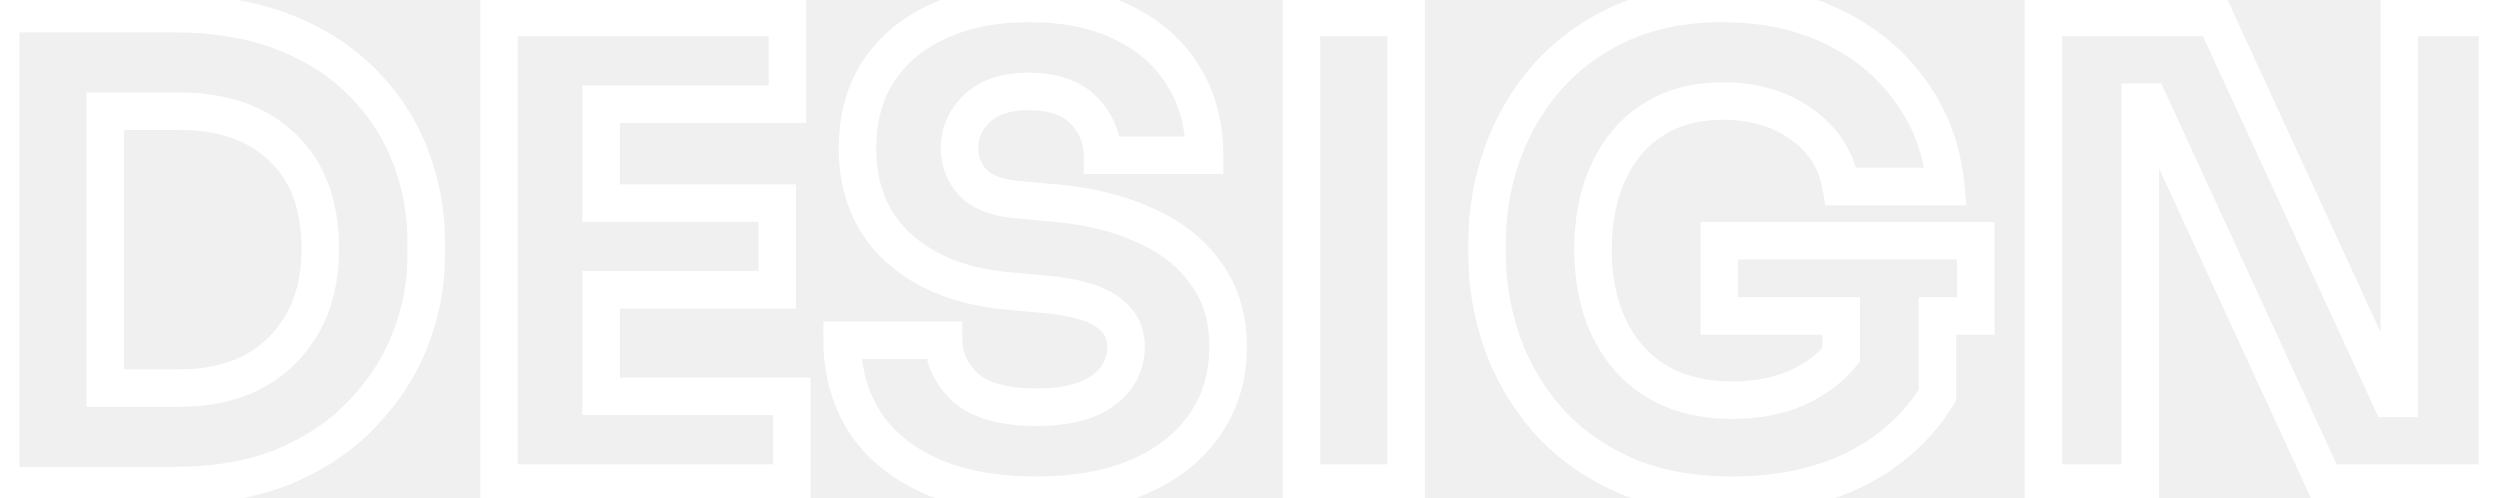
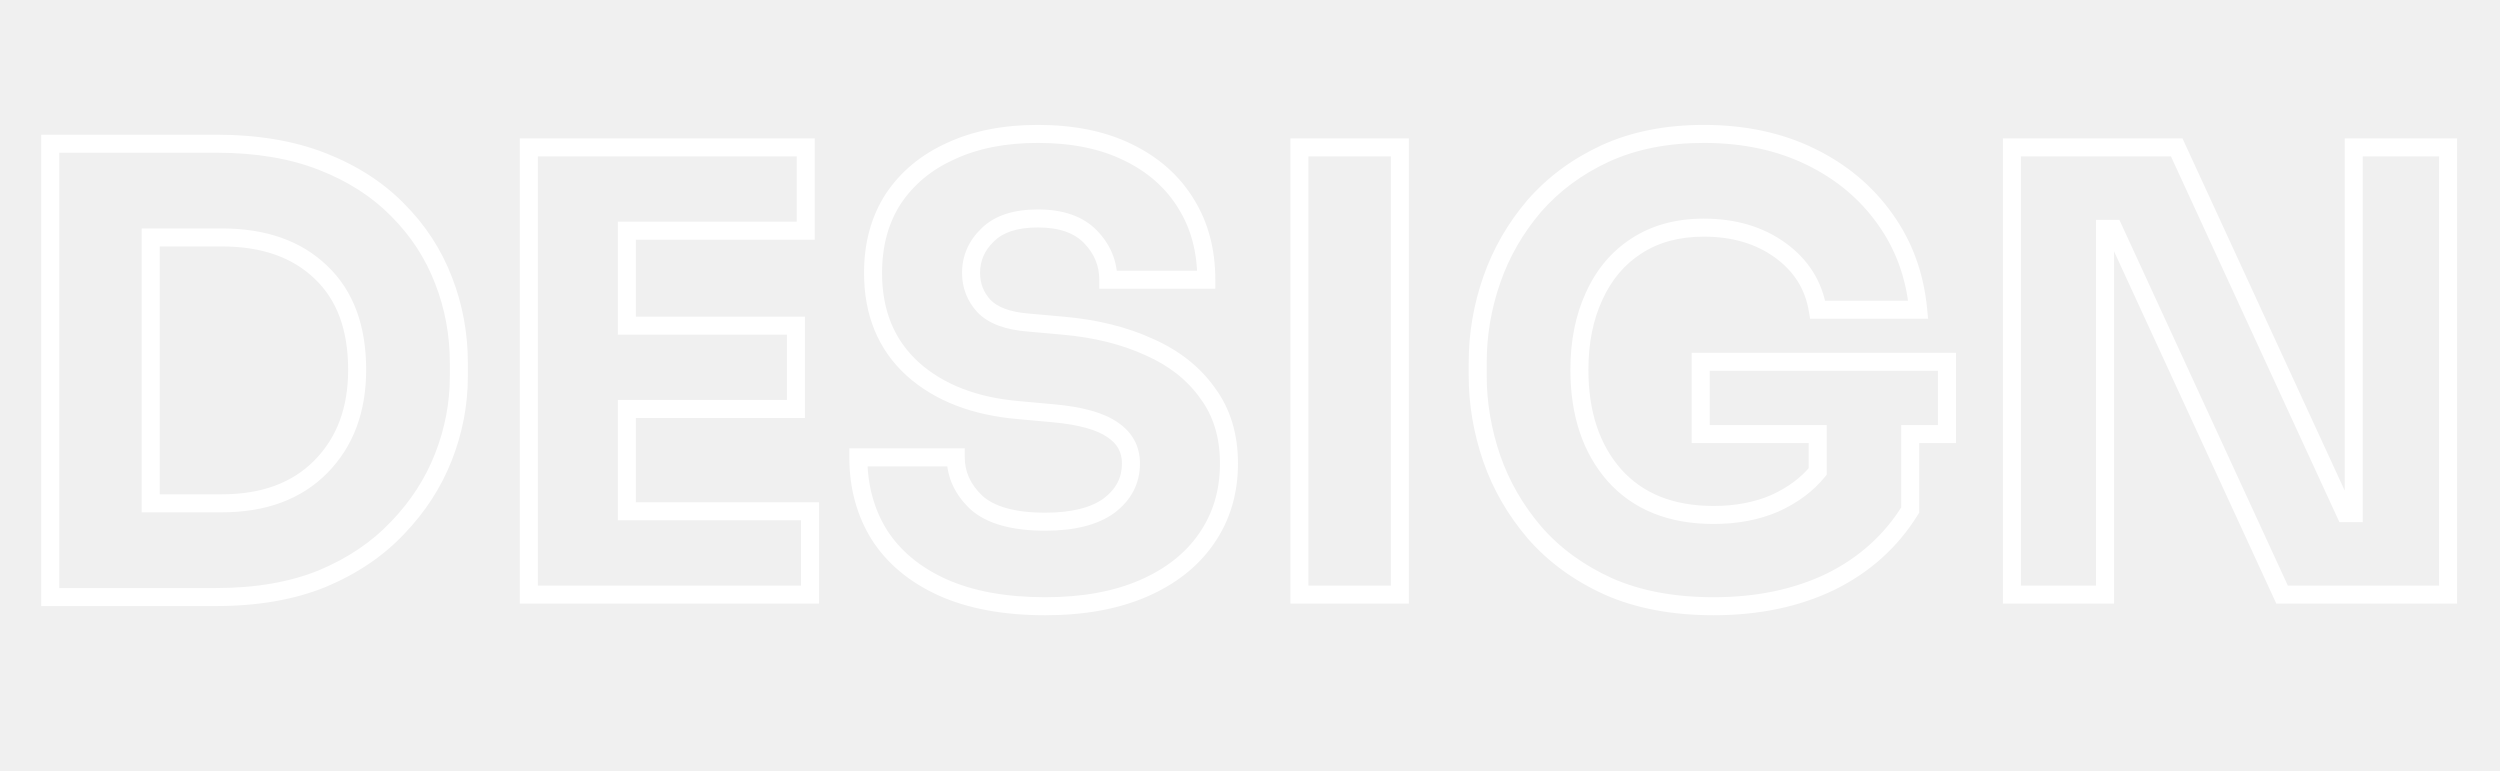
- <svg xmlns="http://www.w3.org/2000/svg" width="533" height="106" viewBox="0 0 533 106" fill="none">
-   <path d="M0.152 103.544H-3.848V107.544H0.152V103.544ZM0.152 2.904V-1.096H-3.848V2.904H0.152ZM60.536 6.848L59.077 10.572V10.572L60.536 6.848ZM77.264 17.592L74.407 20.392L74.421 20.406L74.436 20.42L77.264 17.592ZM87.464 33.232L83.731 34.668L83.734 34.678L83.738 34.687L87.464 33.232ZM87.464 72.4L83.738 70.945L87.464 72.4ZM77.264 88.176L74.381 85.404L74.367 85.418L74.353 85.433L77.264 88.176ZM60.536 99.464L62.039 103.171L62.06 103.162L62.081 103.153L60.536 99.464ZM22.456 23.712V19.712H18.456V23.712H22.456ZM22.456 82.736H18.456V86.736H22.456V82.736ZM60.264 74.576L63.116 77.381V77.381L60.264 74.576ZM60.264 31.464L57.485 34.341L57.498 34.353L57.51 34.365L60.264 31.464ZM4.152 103.544V2.904H-3.848V103.544H4.152ZM0.152 6.904H37.008V-1.096H0.152V6.904ZM37.008 6.904C45.603 6.904 52.931 8.164 59.077 10.572L61.995 3.124C54.722 0.274 46.365 -1.096 37.008 -1.096V6.904ZM59.077 10.572C65.331 13.023 70.41 16.313 74.407 20.392L80.121 14.792C75.233 9.804 69.16 5.931 61.995 3.124L59.077 10.572ZM74.436 20.42C78.579 24.564 81.668 29.305 83.731 34.668L91.197 31.796C88.727 25.372 85.015 19.686 80.092 14.764L74.436 20.42ZM83.738 34.687C85.818 40.011 86.864 45.636 86.864 51.592H94.864C94.864 44.674 93.644 38.059 91.19 31.777L83.738 34.687ZM86.864 51.592V54.584H94.864V51.592H86.864ZM86.864 54.584C86.864 60.148 85.828 65.594 83.738 70.945L91.19 73.855C93.633 67.601 94.864 61.169 94.864 54.584H86.864ZM83.738 70.945C81.672 76.233 78.568 81.049 74.381 85.404L80.147 90.948C85.027 85.874 88.722 80.172 91.19 73.855L83.738 70.945ZM74.353 85.433C70.339 89.693 65.247 93.154 58.99 95.775L62.081 103.153C69.244 100.153 75.304 96.089 80.175 90.919L74.353 85.433ZM59.033 95.757C52.901 98.243 45.588 99.544 37.008 99.544V107.544C46.38 107.544 54.753 106.125 62.039 103.171L59.033 95.757ZM37.008 99.544H0.152V107.544H37.008V99.544ZM38.232 19.712H22.456V27.712H38.232V19.712ZM18.456 23.712V82.736H26.456V23.712H18.456ZM22.456 86.736H38.232V78.736H22.456V86.736ZM38.232 86.736C48.387 86.736 56.852 83.751 63.116 77.381L57.412 71.771C52.977 76.281 46.754 78.736 38.232 78.736V86.736ZM63.116 77.381C69.322 71.07 72.288 62.837 72.288 53.088H64.288C64.288 61.11 61.905 67.203 57.412 71.771L63.116 77.381ZM72.288 53.088C72.288 42.962 69.362 34.585 63.018 28.563L57.51 34.365C61.864 38.498 64.288 44.537 64.288 53.088H72.288ZM63.043 28.587C56.77 22.526 48.33 19.712 38.232 19.712V27.712C46.812 27.712 53.06 30.066 57.485 34.341L63.043 28.587ZM106.402 103H102.402V107H106.402V103ZM106.402 3.72V-0.28H102.402V3.72H106.402ZM167.874 3.72H171.874V-0.28H167.874V3.72ZM167.874 22.216V26.216H171.874V22.216H167.874ZM128.162 22.216V18.216H124.162V22.216H128.162ZM128.162 43.296H124.162V47.296H128.162V43.296ZM165.698 43.296H169.698V39.296H165.698V43.296ZM165.698 61.792V65.792H169.698V61.792H165.698ZM128.162 61.792V57.792H124.162V61.792H128.162ZM128.162 84.504H124.162V88.504H128.162V84.504ZM168.826 84.504H172.826V80.504H168.826V84.504ZM168.826 103V107H172.826V103H168.826ZM110.402 103V3.72H102.402V103H110.402ZM106.402 7.72H167.874V-0.28H106.402V7.72ZM163.874 3.72V22.216H171.874V3.72H163.874ZM167.874 18.216H128.162V26.216H167.874V18.216ZM124.162 22.216V43.296H132.162V22.216H124.162ZM128.162 47.296H165.698V39.296H128.162V47.296ZM161.698 43.296V61.792H169.698V43.296H161.698ZM165.698 57.792H128.162V65.792H165.698V57.792ZM124.162 61.792V84.504H132.162V61.792H124.162ZM128.162 88.504H168.826V80.504H128.162V88.504ZM164.826 84.504V103H172.826V84.504H164.826ZM168.826 99H106.402V107H168.826V99ZM198.184 101.368L196.525 105.008L196.535 105.012L196.545 105.017L198.184 101.368ZM184.176 89.672L180.774 91.775L180.787 91.797L180.801 91.82L184.176 89.672ZM179.552 72.536V68.536H175.552V72.536H179.552ZM201.176 72.536H205.176V68.536H201.176V72.536ZM205.8 82.6L203.058 85.513L203.103 85.554L203.148 85.594L205.8 82.6ZM235.176 83.28L237.518 86.523L237.547 86.502L237.576 86.48L235.176 83.28ZM235.992 66.416L233.698 69.693L233.735 69.719L233.773 69.744L235.992 66.416ZM222.8 62.744L222.438 66.728L222.443 66.728L222.8 62.744ZM215.32 62.064L215.682 58.08L215.666 58.079L215.649 58.078L215.32 62.064ZM191.656 52.952L188.968 55.914L188.98 55.925L188.993 55.937L191.656 52.952ZM187.304 15.144L183.976 12.925L183.961 12.948L183.946 12.971L187.304 15.144ZM200.088 4.536L201.729 8.184L201.755 8.172L201.779 8.161L200.088 4.536ZM239.392 4.808L237.627 8.397L237.638 8.403L237.65 8.409L239.392 4.808ZM252.312 16.232L248.899 18.318L248.908 18.332L248.916 18.346L252.312 16.232ZM256.8 33.096V37.096H260.8V33.096H256.8ZM235.04 33.096H231.04V37.096H235.04V33.096ZM231.096 23.576L233.972 20.796V20.796L231.096 23.576ZM208.248 23.168L211.023 26.049L211.05 26.023L211.076 25.996L208.248 23.168ZM207.432 38.944L204.478 41.641L204.509 41.675L204.541 41.709L207.432 38.944ZM217.36 42.616L217.716 38.632L217.694 38.63L217.673 38.628L217.36 42.616ZM224.976 43.296L224.62 47.28L224.627 47.281L224.976 43.296ZM244.152 48.056L242.483 51.691L242.508 51.703L242.533 51.714L244.152 48.056ZM257.072 58.256L253.808 60.568L253.835 60.607L253.864 60.645L257.072 58.256ZM256.8 90.624L253.52 88.334L253.516 88.341L253.511 88.347L256.8 90.624ZM242.792 101.64L241.203 97.969L242.792 101.64ZM221.032 101.584C212.454 101.584 205.431 100.239 199.823 97.719L196.545 105.017C203.449 108.119 211.658 109.584 221.032 109.584V101.584ZM199.843 97.728C194.276 95.191 190.25 91.767 187.551 87.525L180.801 91.82C184.448 97.551 189.761 101.924 196.525 105.008L199.843 97.728ZM187.578 87.569C184.924 83.275 183.552 78.306 183.552 72.536H175.552C175.552 79.641 177.262 86.096 180.774 91.775L187.578 87.569ZM179.552 76.536H201.176V68.536H179.552V76.536ZM197.176 72.536C197.176 77.576 199.272 81.949 203.058 85.513L208.541 79.687C206.163 77.448 205.176 75.112 205.176 72.536H197.176ZM203.148 85.594C207.399 89.359 213.664 90.816 221.032 90.816V82.816C214.437 82.816 210.548 81.462 208.452 79.606L203.148 85.594ZM221.032 90.816C227.619 90.816 233.297 89.571 237.518 86.523L232.834 80.037C230.527 81.703 226.776 82.816 221.032 82.816V90.816ZM237.576 86.48C241.764 83.339 244.072 79.064 244.072 73.896H236.072C236.072 76.344 235.116 78.325 232.776 80.08L237.576 86.48ZM244.072 73.896C244.072 69.338 242.003 65.616 238.211 63.088L233.773 69.744C235.421 70.843 236.072 72.108 236.072 73.896H244.072ZM238.286 63.139C234.69 60.622 229.433 59.322 223.157 58.76L222.443 66.728C228.316 67.254 231.853 68.402 233.698 69.693L238.286 63.139ZM223.162 58.76L215.682 58.08L214.958 66.048L222.438 66.728L223.162 58.76ZM215.649 58.078C206.408 57.315 199.414 54.514 194.319 49.967L188.993 55.937C195.685 61.908 204.466 65.181 214.991 66.05L215.649 58.078ZM194.344 49.99C189.389 45.492 186.816 39.503 186.816 31.6H178.816C178.816 41.468 182.137 49.714 188.968 55.914L194.344 49.99ZM186.816 31.6C186.816 25.904 188.15 21.2 190.662 17.317L183.946 12.971C180.474 18.337 178.816 24.603 178.816 31.6H186.816ZM190.632 17.363C193.267 13.41 196.922 10.347 201.729 8.184L198.446 0.888C192.374 3.621 187.506 7.63 183.976 12.925L190.632 17.363ZM201.779 8.161C206.579 5.921 212.414 4.728 219.4 4.728V-3.272C211.517 -3.272 204.477 -1.926 198.396 0.911L201.779 8.161ZM219.4 4.728C226.743 4.728 232.771 6.009 237.627 8.397L241.157 1.219C234.951 -1.833 227.652 -3.272 219.4 -3.272V4.728ZM237.65 8.409C242.644 10.825 246.342 14.134 248.899 18.318L255.725 14.146C252.298 8.538 247.383 4.231 241.134 1.207L237.65 8.409ZM248.916 18.346C251.461 22.433 252.8 27.301 252.8 33.096H260.8C260.8 26.016 259.147 19.641 255.708 14.118L248.916 18.346ZM256.8 29.096H235.04V37.096H256.8V29.096ZM239.04 33.096C239.04 28.383 237.288 24.226 233.972 20.796L228.22 26.356C230.163 28.366 231.04 30.555 231.04 33.096H239.04ZM233.972 20.796C230.346 17.045 225.244 15.496 219.4 15.496V23.496C223.892 23.496 226.588 24.667 228.22 26.356L233.972 20.796ZM219.4 15.496C213.821 15.496 208.895 16.865 205.42 20.34L211.076 25.996C212.497 24.575 215.005 23.496 219.4 23.496V15.496ZM205.473 20.287C202.279 23.363 200.576 27.2 200.576 31.6H208.576C208.576 29.472 209.321 27.688 211.023 26.049L205.473 20.287ZM200.576 31.6C200.576 35.414 201.905 38.822 204.478 41.641L210.386 36.247C209.151 34.895 208.576 33.407 208.576 31.6H200.576ZM204.541 41.709C207.525 44.828 212.005 46.208 217.047 46.604L217.673 38.628C213.466 38.298 211.329 37.231 210.323 36.179L204.541 41.709ZM217.004 46.6L224.62 47.28L225.332 39.312L217.716 38.632L217.004 46.6ZM224.627 47.281C231.511 47.883 237.442 49.377 242.483 51.691L245.821 44.421C239.8 41.657 232.947 39.978 225.325 39.311L224.627 47.281ZM242.533 51.714C247.494 53.91 251.196 56.88 253.808 60.568L260.336 55.944C256.783 50.928 251.871 47.098 245.771 44.398L242.533 51.714ZM253.864 60.645C256.443 64.109 257.832 68.448 257.832 73.896H265.832C265.832 67.013 264.047 60.925 260.28 55.867L253.864 60.645ZM257.832 73.896C257.832 79.495 256.367 84.257 253.52 88.334L260.08 92.914C263.943 87.381 265.832 80.99 265.832 73.896H257.832ZM253.511 88.347C250.735 92.358 246.7 95.59 241.203 97.969L244.381 105.311C251.033 102.431 256.337 98.32 260.089 92.901L253.511 88.347ZM241.203 97.969C235.747 100.331 229.061 101.584 221.032 101.584V109.584C229.866 109.584 237.687 108.208 244.381 105.311L241.203 97.969ZM277.471 103H273.471V107H277.471V103ZM277.471 3.72V-0.28H273.471V3.72H277.471ZM299.775 3.72H303.775V-0.28H299.775V3.72ZM299.775 103V107H303.775V103H299.775ZM281.471 103V3.72H273.471V103H281.471ZM277.471 7.72H299.775V-0.28H277.471V7.72ZM295.775 3.72V103H303.775V3.72H295.775ZM299.775 99H277.471V107H299.775V99ZM346.155 101.232L344.507 104.877L344.528 104.886L344.549 104.895L346.155 101.232ZM329.699 89.264L326.658 91.863L326.672 91.878L326.685 91.894L329.699 89.264ZM320.179 72.808L316.396 74.107L316.399 74.115L316.402 74.124L320.179 72.808ZM320.179 33.096L323.956 34.412V34.412L320.179 33.096ZM329.563 16.776L326.546 14.15L326.532 14.166L326.518 14.182L329.563 16.776ZM345.339 5.08L343.676 1.442L343.666 1.447L343.656 1.451L345.339 5.08ZM390.899 5.76L389.148 9.356L390.899 5.76ZM407.491 19.632L404.226 21.943L404.234 21.955L404.243 21.966L407.491 19.632ZM414.835 39.76V43.76H419.234L418.817 39.381L414.835 39.76ZM392.531 39.76L388.586 40.418L389.143 43.76H392.531V39.76ZM384.235 26.568L381.886 29.806L384.235 26.568ZM352.275 25.616L354.442 28.978L354.451 28.972L354.46 28.966L352.275 25.616ZM342.891 36.768L346.523 38.444L346.529 38.431L346.535 38.418L342.891 36.768ZM347.379 76.48L344.372 79.117L344.383 79.13L344.395 79.143L347.379 76.48ZM383.011 82.736L384.597 86.408L384.632 86.393L384.666 86.377L383.011 82.736ZM392.531 75.664L395.636 78.186L396.531 77.084V75.664H392.531ZM392.531 67.368H396.531V63.368H392.531V67.368ZM366.555 67.368H362.555V71.368H366.555V67.368ZM366.555 51.32V47.32H362.555V51.32H366.555ZM421.227 51.32H425.227V47.32H421.227V51.32ZM421.227 67.368V71.368H425.227V67.368H421.227ZM413.067 67.368V63.368H409.067V67.368H413.067ZM413.067 84.232L416.469 86.336L417.067 85.369V84.232H413.067ZM395.387 100.144L397.124 103.747L397.141 103.739L397.159 103.73L395.387 100.144ZM369.411 101.584C360.955 101.584 353.771 100.203 347.761 97.569L344.549 104.895C351.776 108.064 360.097 109.584 369.411 109.584V101.584ZM347.803 97.587C341.656 94.808 336.652 91.148 332.713 86.634L326.685 91.894C331.45 97.354 337.417 101.672 344.507 104.877L347.803 97.587ZM332.74 86.665C328.79 82.043 325.872 76.99 323.956 71.492L316.402 74.124C318.657 80.594 322.085 86.511 326.658 91.863L332.74 86.665ZM323.962 71.509C322.015 65.835 321.051 60.153 321.051 54.448H313.051C313.051 61.074 314.173 67.632 316.396 74.107L323.962 71.509ZM321.051 54.448V51.456H313.051V54.448H321.051ZM321.051 51.456C321.051 45.654 322.017 39.979 323.956 34.412L316.402 31.78C314.171 38.181 313.051 44.746 313.051 51.456H321.051ZM323.956 34.412C325.876 28.903 328.754 23.895 332.608 19.37L326.518 14.182C322.031 19.449 318.653 25.321 316.402 31.78L323.956 34.412ZM332.58 19.402C336.45 14.957 341.244 11.389 347.022 8.709L343.656 1.451C336.922 4.574 331.199 8.803 326.546 14.15L332.58 19.402ZM347.002 8.718C352.74 6.095 359.455 4.728 367.235 4.728V-3.272C358.514 -3.272 350.631 -1.737 343.676 1.442L347.002 8.718ZM367.235 4.728C375.61 4.728 382.884 6.307 389.148 9.356L392.65 2.164C385.133 -1.496 376.631 -3.272 367.235 -3.272V4.728ZM389.148 9.356C395.473 12.435 400.468 16.632 404.226 21.943L410.756 17.321C406.173 10.845 400.107 5.794 392.65 2.164L389.148 9.356ZM404.243 21.966C407.971 27.153 410.19 33.177 410.853 40.139L418.817 39.381C418.03 31.111 415.353 23.716 410.739 17.297L404.243 21.966ZM414.835 35.76H392.531V43.76H414.835V35.76ZM396.477 39.102C395.391 32.585 392.024 27.277 386.584 23.33L381.886 29.806C385.694 32.568 387.858 36.055 388.586 40.418L396.477 39.102ZM386.584 23.33C381.164 19.398 374.636 17.536 367.235 17.536V25.536C373.253 25.536 378.059 27.029 381.886 29.806L386.584 23.33ZM367.235 17.536C360.788 17.536 355.012 19.055 350.09 22.266L354.46 28.966C357.879 26.737 362.077 25.536 367.235 25.536V17.536ZM350.108 22.254C345.325 25.336 341.712 29.675 339.247 35.118L346.535 38.418C348.422 34.25 351.065 31.155 354.442 28.978L350.108 22.254ZM339.259 35.092C336.8 40.421 335.627 46.451 335.627 53.088H343.627C343.627 47.394 344.631 42.544 346.523 38.444L339.259 35.092ZM335.627 53.088C335.627 63.52 338.422 72.332 344.372 79.117L350.387 73.843C346 68.841 343.627 62.059 343.627 53.088H335.627ZM344.395 79.143C350.559 86.052 359.083 89.32 369.411 89.32V81.32C360.88 81.32 354.716 78.695 350.364 73.817L344.395 79.143ZM369.411 89.32C374.943 89.32 380.03 88.38 384.597 86.408L381.425 79.064C378.014 80.537 374.034 81.32 369.411 81.32V89.32ZM384.666 86.377C389.122 84.352 392.826 81.644 395.636 78.186L389.427 73.142C387.521 75.487 384.879 77.493 381.356 79.094L384.666 86.377ZM396.531 75.664V67.368H388.531V75.664H396.531ZM392.531 63.368H366.555V71.368H392.531V63.368ZM370.555 67.368V51.32H362.555V67.368H370.555ZM366.555 55.32H421.227V47.32H366.555V55.32ZM417.227 51.32V67.368H425.227V51.32H417.227ZM421.227 63.368H413.067V71.368H421.227V63.368ZM409.067 67.368V84.232H417.067V67.368H409.067ZM409.665 82.128C405.812 88.358 400.495 93.159 393.616 96.558L397.159 103.73C405.33 99.694 411.799 93.887 416.469 86.336L409.665 82.128ZM393.651 96.541C386.753 99.865 378.705 101.584 369.411 101.584V109.584C379.701 109.584 388.971 107.676 397.124 103.747L393.651 96.541ZM435.644 103H431.644V107H435.644V103ZM435.644 3.72V-0.28H431.644V3.72H435.644ZM472.228 3.72L475.861 2.046L474.79 -0.28H472.228V3.72ZM509.628 84.912L505.995 86.585L507.067 88.912H509.628V84.912ZM511.532 84.912V88.912H515.532V84.912H511.532ZM511.532 3.72V-0.28H507.532V3.72H511.532ZM532.476 3.72H536.476V-0.28H532.476V3.72ZM532.476 103V107H536.476V103H532.476ZM495.62 103L491.987 104.674L493.059 107H495.62V103ZM458.22 21.808L461.853 20.134L460.782 17.808H458.22V21.808ZM456.316 21.808V17.808H452.316V21.808H456.316ZM456.316 103V107H460.316V103H456.316ZM439.644 103V3.72H431.644V103H439.644ZM435.644 7.72H472.228V-0.28H435.644V7.72ZM468.595 5.394L505.995 86.585L513.261 83.239L475.861 2.046L468.595 5.394ZM509.628 88.912H511.532V80.912H509.628V88.912ZM515.532 84.912V3.72H507.532V84.912H515.532ZM511.532 7.72H532.476V-0.28H511.532V7.72ZM528.476 3.72V103H536.476V3.72H528.476ZM532.476 99H495.62V107H532.476V99ZM499.253 101.326L461.853 20.134L454.587 23.482L491.987 104.674L499.253 101.326ZM458.22 17.808H456.316V25.808H458.22V17.808ZM452.316 21.808V103H460.316V21.808H452.316ZM456.316 99H435.644V107H456.316V99Z" fill="white" />
+ <svg xmlns="http://www.w3.org/2000/svg" width="555" height="171" viewBox="0 0 555 171" fill="none">
+   <path d="M11.152 132.544H9.152V134.544H11.152V132.544ZM11.152 31.904V29.904H9.152V31.904H11.152ZM71.536 35.848L70.806 37.71L70.806 37.71L71.536 35.848ZM88.264 46.592L86.836 47.992L86.843 47.999L86.85 48.006L88.264 46.592ZM98.464 62.232L96.597 62.95L96.601 62.96L98.464 62.232ZM98.464 101.4L96.601 100.672L98.464 101.4ZM88.264 117.176L86.822 115.79L86.815 115.797L86.808 115.804L88.264 117.176ZM71.536 128.464L72.287 130.317L72.298 130.313L72.309 130.309L71.536 128.464ZM33.456 52.712V50.712H31.456V52.712H33.456ZM33.456 111.736H31.456V113.736H33.456V111.736ZM71.264 103.576L72.69 104.978L72.69 104.978L71.264 103.576ZM71.264 60.464L69.874 61.902L69.881 61.908L69.887 61.915L71.264 60.464ZM13.152 132.544V31.904H9.152V132.544H13.152ZM11.152 33.904H48.008V29.904H11.152V33.904ZM48.008 33.904C56.793 33.904 64.379 35.191 70.806 37.71L72.266 33.986C65.275 31.246 57.175 29.904 48.008 29.904V33.904ZM70.806 37.71C77.288 40.25 82.616 43.686 86.836 47.992L89.692 45.192C85.027 40.431 79.202 36.704 72.266 33.986L70.806 37.71ZM86.85 48.006C91.188 52.345 94.433 57.322 96.597 62.95L100.331 61.514C97.962 55.355 94.406 49.906 89.678 45.178L86.85 48.006ZM96.601 62.96C98.774 68.523 99.864 74.395 99.864 80.592H103.864C103.864 73.914 102.687 67.547 100.327 61.504L96.601 62.96ZM99.864 80.592V83.584H103.864V80.592H99.864ZM99.864 83.584C99.864 89.403 98.779 95.096 96.601 100.672L100.327 102.128C102.682 96.099 103.864 89.914 103.864 83.584H99.864ZM96.601 100.672C94.435 106.218 91.183 111.255 86.822 115.79L89.706 118.562C94.412 113.668 97.96 108.188 100.327 102.128L96.601 100.672ZM86.808 115.804C82.58 120.292 77.246 123.904 70.763 126.619L72.309 130.309C79.245 127.403 85.063 123.49 89.72 118.548L86.808 115.804ZM70.785 126.611C64.364 129.214 56.786 130.544 48.008 130.544V134.544C57.182 134.544 65.29 133.154 72.287 130.317L70.785 126.611ZM48.008 130.544H11.152V134.544H48.008V130.544ZM49.232 50.712H33.456V54.712H49.232V50.712ZM31.456 52.712V111.736H35.456V52.712H31.456ZM33.456 113.736H49.232V109.736H33.456V113.736ZM49.232 113.736C58.979 113.736 66.883 110.883 72.69 104.978L69.838 102.174C64.946 107.149 58.163 109.736 49.232 109.736V113.736ZM72.69 104.978C78.468 99.103 81.288 91.405 81.288 82.088H77.288C77.288 90.542 74.759 97.169 69.838 102.174L72.69 104.978ZM81.288 82.088C81.288 72.356 78.488 64.563 72.641 59.013L69.887 61.915C74.739 66.519 77.288 73.143 77.288 82.088H81.288ZM72.654 59.026C66.842 53.411 58.95 50.712 49.232 50.712V54.712C58.191 54.712 64.987 57.181 69.874 61.902L72.654 59.026ZM117.402 132H115.402V134H117.402V132ZM117.402 32.72V30.72H115.402V32.72H117.402ZM178.874 32.72H180.874V30.72H178.874V32.72ZM178.874 51.216V53.216H180.874V51.216H178.874ZM139.162 51.216V49.216H137.162V51.216H139.162ZM139.162 72.296H137.162V74.296H139.162V72.296ZM176.698 72.296H178.698V70.296H176.698V72.296ZM176.698 90.792V92.792H178.698V90.792H176.698ZM139.162 90.792V88.792H137.162V90.792H139.162ZM139.162 113.504H137.162V115.504H139.162V113.504ZM179.826 113.504H181.826V111.504H179.826V113.504ZM179.826 132V134H181.826V132H179.826ZM119.402 132V32.72H115.402V132H119.402ZM117.402 34.72H178.874V30.72H117.402V34.72ZM176.874 32.72V51.216H180.874V32.72H176.874ZM178.874 49.216H139.162V53.216H178.874V49.216ZM137.162 51.216V72.296H141.162V51.216H137.162ZM139.162 74.296H176.698V70.296H139.162V74.296ZM174.698 72.296V90.792H178.698V72.296H174.698ZM176.698 88.792H139.162V92.792H176.698V88.792ZM137.162 90.792V113.504H141.162V90.792H137.162ZM139.162 115.504H179.826V111.504H139.162V115.504ZM177.826 113.504V132H181.826V113.504H177.826ZM179.826 130H117.402V134H179.826V130ZM209.184 130.368L208.354 132.188L208.364 132.192L209.184 130.368ZM195.176 118.672L193.475 119.724L193.482 119.735L193.489 119.746L195.176 118.672ZM190.552 101.536V99.536H188.552V101.536H190.552ZM212.176 101.536H214.176V99.536H212.176V101.536ZM216.8 111.6L215.429 113.056L215.451 113.077L215.474 113.097L216.8 111.6ZM246.176 112.28L247.347 113.901L247.362 113.891L247.376 113.88L246.176 112.28ZM246.992 95.416L245.845 97.055L245.864 97.067L245.883 97.08L246.992 95.416ZM233.8 91.744L233.619 93.736L233.622 93.736L233.8 91.744ZM226.32 91.064L226.501 89.072L226.493 89.072L226.485 89.071L226.32 91.064ZM202.656 81.952L201.312 83.433L201.318 83.439L201.324 83.444L202.656 81.952ZM198.304 44.144L196.64 43.035L196.632 43.046L196.625 43.057L198.304 44.144ZM211.088 33.536L211.909 35.36L211.921 35.354L211.934 35.348L211.088 33.536ZM250.392 33.808L249.509 35.603L249.521 35.608L250.392 33.808ZM263.312 45.232L261.605 46.275L261.61 46.282L261.614 46.289L263.312 45.232ZM267.8 62.096V64.096H269.8V62.096H267.8ZM246.04 62.096H244.04V64.096H246.04V62.096ZM242.096 52.576L243.534 51.186L243.534 51.186L242.096 52.576ZM219.248 52.168L220.635 53.609L220.649 53.596L220.662 53.582L219.248 52.168ZM218.432 67.944L216.955 69.293L216.971 69.31L216.987 69.326L218.432 67.944ZM228.36 71.616L228.538 69.624L228.527 69.623L228.516 69.622L228.36 71.616ZM235.976 72.296L235.798 74.288L235.802 74.288L235.976 72.296ZM255.152 77.056L254.318 78.874L254.33 78.879L254.342 78.885L255.152 77.056ZM268.072 87.256L266.44 88.412L266.454 88.431L266.468 88.451L268.072 87.256ZM267.8 119.624L266.16 118.479L266.156 118.486L267.8 119.624ZM253.792 130.64L252.997 128.805L252.997 128.805L253.792 130.64ZM232.032 132.584C223.255 132.584 215.935 131.209 210.004 128.544L208.364 132.192C214.945 135.149 222.857 136.584 232.032 136.584V132.584ZM210.014 128.548C204.147 125.874 199.8 122.213 196.863 117.598L193.489 119.746C196.899 125.105 201.89 129.241 208.354 132.188L210.014 128.548ZM196.877 117.62C194.009 112.98 192.552 107.64 192.552 101.536H188.552C188.552 108.307 190.178 114.39 193.475 119.724L196.877 117.62ZM190.552 103.536H212.176V99.536H190.552V103.536ZM210.176 101.536C210.176 105.96 211.995 109.824 215.429 113.056L218.171 110.144C215.44 107.574 214.176 104.728 214.176 101.536H210.176ZM215.474 113.097C219.186 116.385 224.857 117.816 232.032 117.816V113.816C225.244 113.816 220.761 112.436 218.126 110.103L215.474 113.097ZM232.032 117.816C238.408 117.816 243.604 116.604 247.347 113.901L245.005 110.659C242.22 112.67 237.987 113.816 232.032 113.816V117.816ZM247.376 113.88C251.102 111.086 253.072 107.384 253.072 102.896H249.072C249.072 106.024 247.778 108.578 244.976 110.68L247.376 113.88ZM253.072 102.896C253.072 99.03 251.358 95.923 248.101 93.752L245.883 97.08C248.066 98.536 249.072 100.415 249.072 102.896H253.072ZM248.139 93.778C244.981 91.567 240.154 90.305 233.978 89.752L233.622 93.736C239.595 94.271 243.563 95.457 245.845 97.055L248.139 93.778ZM233.981 89.752L226.501 89.072L226.139 93.056L233.619 93.736L233.981 89.752ZM226.485 89.071C216.923 88.281 209.482 85.362 203.988 80.46L201.324 83.444C207.617 89.059 215.952 92.215 226.155 93.057L226.485 89.071ZM204 80.471C198.576 75.547 195.816 68.994 195.816 60.6H191.816C191.816 69.976 194.95 77.658 201.312 83.433L204 80.471ZM195.816 60.6C195.816 54.579 197.231 49.484 199.983 45.23L196.625 43.057C193.393 48.052 191.816 53.928 191.816 60.6H195.816ZM199.968 45.253C202.827 40.965 206.785 37.665 211.909 35.36L210.267 31.712C204.511 34.303 199.946 38.075 196.64 43.035L199.968 45.253ZM211.934 35.348C217.054 32.959 223.19 31.728 230.4 31.728V27.728C222.741 27.728 216.002 29.035 210.242 31.724L211.934 35.348ZM230.4 31.728C237.97 31.728 244.316 33.049 249.509 35.603L251.275 32.013C245.406 29.127 238.424 27.728 230.4 27.728V31.728ZM249.521 35.608C254.829 38.177 258.831 41.735 261.605 46.275L265.019 44.189C261.809 38.937 257.198 34.879 251.263 32.008L249.521 35.608ZM261.614 46.289C264.383 50.735 265.8 55.98 265.8 62.096H269.8C269.8 55.337 268.225 49.339 265.01 44.175L261.614 46.289ZM267.8 60.096H246.04V64.096H267.8V60.096ZM248.04 62.096C248.04 57.926 246.507 54.261 243.534 51.186L240.658 53.966C242.944 56.331 244.04 59.012 244.04 62.096H248.04ZM243.534 51.186C240.406 47.95 235.906 46.496 230.4 46.496V50.496C235.23 50.496 238.527 51.762 240.658 53.966L243.534 51.186ZM230.4 46.496C225.117 46.496 220.795 47.792 217.834 50.754L220.662 53.582C222.597 51.648 225.709 50.496 230.4 50.496V46.496ZM217.861 50.727C215.039 53.444 213.576 56.768 213.576 60.6H217.576C217.576 57.904 218.561 55.606 220.635 53.609L217.861 50.727ZM213.576 60.6C213.576 63.912 214.716 66.841 216.955 69.293L219.909 66.596C218.34 64.877 217.576 62.909 217.576 60.6H213.576ZM216.987 69.326C219.476 71.928 223.371 73.231 228.204 73.61L228.516 69.622C224.101 69.276 221.378 68.13 219.877 66.562L216.987 69.326ZM228.182 73.608L235.798 74.288L236.154 70.304L228.538 69.624L228.182 73.608ZM235.802 74.288C242.87 74.907 249.032 76.447 254.318 78.874L255.986 75.238C250.211 72.587 243.588 70.954 236.15 70.304L235.802 74.288ZM254.342 78.885C259.588 81.207 263.593 84.392 266.44 88.412L269.704 86.1C266.386 81.416 261.777 77.801 255.961 75.227L254.342 78.885ZM266.468 88.451C269.344 92.313 270.832 97.089 270.832 102.896H274.832C274.832 96.372 273.146 90.721 269.676 86.061L266.468 88.451ZM270.832 102.896C270.832 108.869 269.261 114.038 266.16 118.479L269.44 120.769C273.049 115.6 274.832 109.616 274.832 102.896H270.832ZM266.156 118.486C263.135 122.848 258.783 126.3 252.997 128.805L254.586 132.475C260.95 129.721 265.937 125.829 269.444 120.762L266.156 118.486ZM252.997 128.805C247.232 131.3 240.263 132.584 232.032 132.584V136.584C240.665 136.584 248.202 135.239 254.586 132.475L252.997 128.805ZM288.471 132H286.471V134H288.471V132ZM288.471 32.72V30.72H286.471V32.72H288.471ZM310.775 32.72H312.775V30.72H310.775V32.72ZM310.775 132V134H312.775V132H310.775ZM290.471 132V32.72H286.471V132H290.471ZM288.471 34.72H310.775V30.72H288.471V34.72ZM308.775 32.72V132H312.775V32.72H308.775ZM310.775 130H288.471V134H310.775V130ZM357.155 130.232L356.331 132.054L356.342 132.059L356.352 132.064L357.155 130.232ZM340.699 118.264L339.179 119.563L339.185 119.571L339.192 119.579L340.699 118.264ZM331.179 101.808L329.287 102.457L329.291 102.466L331.179 101.808ZM331.179 62.096L333.068 62.754L333.068 62.754L331.179 62.096ZM340.563 45.776L339.055 44.463L339.048 44.471L339.041 44.479L340.563 45.776ZM356.339 34.08L355.508 32.261L355.498 32.266L356.339 34.08ZM401.899 34.76L401.024 36.558L401.024 36.558L401.899 34.76ZM418.491 48.632L416.859 49.787L416.863 49.793L416.867 49.799L418.491 48.632ZM425.835 68.76V70.76H428.035L427.826 68.57L425.835 68.76ZM403.531 68.76L401.558 69.089L401.837 70.76H403.531V68.76ZM395.235 55.568L394.061 57.187L394.061 57.187L395.235 55.568ZM363.275 54.616L364.359 56.297L364.368 56.291L363.275 54.616ZM353.891 65.768L355.707 66.606L355.71 66.6L355.713 66.593L353.891 65.768ZM358.379 105.48L356.875 106.799L356.881 106.805L356.887 106.812L358.379 105.48ZM394.011 111.736L394.804 113.572L394.821 113.565L394.839 113.557L394.011 111.736ZM403.531 104.664L405.083 105.925L405.531 105.374V104.664H403.531ZM403.531 96.368H405.531V94.368H403.531V96.368ZM377.555 96.368H375.555V98.368H377.555V96.368ZM377.555 80.32V78.32H375.555V80.32H377.555ZM432.227 80.32H434.227V78.32H432.227V80.32ZM432.227 96.368V98.368H434.227V96.368H432.227ZM424.067 96.368V94.368H422.067V96.368H424.067ZM424.067 113.232L425.768 114.284L426.067 113.8V113.232H424.067ZM406.387 129.144L407.255 130.946L407.264 130.941L407.273 130.937L406.387 129.144ZM380.411 132.584C371.74 132.584 364.273 131.168 357.958 128.4L356.352 132.064C363.275 135.098 371.311 136.584 380.411 136.584V132.584ZM357.979 128.41C351.596 125.524 346.352 121.699 342.206 116.949L339.192 119.579C343.751 124.802 349.477 128.956 356.331 132.054L357.979 128.41ZM342.22 116.965C338.114 112.16 335.068 106.891 333.068 101.15L329.291 102.466C331.461 108.693 334.762 114.394 339.179 119.563L342.22 116.965ZM333.071 101.159C331.054 95.284 330.051 89.383 330.051 83.448H326.051C326.051 89.843 327.133 96.183 329.287 102.457L333.071 101.159ZM330.051 83.448V80.456H326.051V83.448H330.051ZM330.051 80.456C330.051 74.427 331.055 68.529 333.068 62.754L329.291 61.438C327.132 67.631 326.051 73.973 326.051 80.456H330.051ZM333.068 62.754C335.07 57.007 338.073 51.783 342.086 47.073L339.041 44.479C334.712 49.561 331.459 55.217 329.291 61.438L333.068 62.754ZM342.072 47.089C346.137 42.418 351.164 38.685 357.181 35.894L355.498 32.266C349.003 35.278 343.512 39.342 339.055 44.463L342.072 47.089ZM357.171 35.899C363.213 33.137 370.22 31.728 378.235 31.728V27.728C369.749 27.728 362.159 29.221 355.508 32.261L357.171 35.899ZM378.235 31.728C386.865 31.728 394.446 33.356 401.024 36.558L402.775 32.962C395.571 29.455 387.376 27.728 378.235 27.728V31.728ZM401.024 36.558C407.631 39.775 412.894 44.185 416.859 49.787L420.124 47.477C415.747 41.292 409.948 36.454 402.775 32.962L401.024 36.558ZM416.867 49.799C420.816 55.294 423.15 61.66 423.844 68.95L427.826 68.57C427.07 60.627 424.507 53.575 420.115 47.465L416.867 49.799ZM425.835 66.76H403.531V70.76H425.835V66.76ZM405.504 68.431C404.507 62.453 401.442 57.6 396.41 53.949L394.061 57.187C398.276 60.245 400.741 64.187 401.558 69.089L405.504 68.431ZM396.41 53.949C391.387 50.306 385.29 48.536 378.235 48.536V52.536C384.598 52.536 389.835 54.121 394.061 57.187L396.41 53.949ZM378.235 48.536C372.11 48.536 366.729 49.976 362.183 52.941L364.368 56.291C368.162 53.816 372.755 52.536 378.235 52.536V48.536ZM362.192 52.935C357.76 55.791 354.39 59.819 352.069 64.943L355.713 66.593C357.745 62.106 360.63 58.7 364.359 56.297L362.192 52.935ZM352.075 64.93C349.757 69.952 348.627 75.687 348.627 82.088H352.627C352.627 76.159 353.673 71.013 355.707 66.606L352.075 64.93ZM348.627 82.088C348.627 92.155 351.316 100.459 356.875 106.799L359.883 104.161C355.106 98.714 352.627 91.424 352.627 82.088H348.627ZM356.887 106.812C362.599 113.213 370.532 116.32 380.411 116.32V112.32C371.431 112.32 364.677 109.534 359.871 104.148L356.887 106.812ZM380.411 116.32C385.716 116.32 390.526 115.42 394.804 113.572L393.218 109.9C389.518 111.498 385.261 112.32 380.411 112.32V116.32ZM394.839 113.557C399.061 111.637 402.5 109.105 405.083 105.925L401.979 103.403C399.848 106.026 396.94 108.208 393.184 109.915L394.839 113.557ZM405.531 104.664V96.368H401.531V104.664H405.531ZM403.531 94.368H377.555V98.368H403.531V94.368ZM379.555 96.368V80.32H375.555V96.368H379.555ZM377.555 82.32H432.227V78.32H377.555V82.32ZM430.227 80.32V96.368H434.227V80.32H430.227ZM432.227 94.368H424.067V98.368H432.227V94.368ZM422.067 96.368V113.232H426.067V96.368H422.067ZM422.366 112.18C418.309 118.74 412.704 123.793 405.501 127.351L407.273 130.937C415.121 127.06 421.302 121.505 425.768 114.284L422.366 112.18ZM405.519 127.342C398.307 130.818 389.954 132.584 380.411 132.584V136.584C390.452 136.584 399.416 134.724 407.255 130.946L405.519 127.342ZM446.644 132H444.644V134H446.644V132ZM446.644 32.72V30.72H444.644V32.72H446.644ZM483.228 32.72L485.045 31.883L484.509 30.72H483.228V32.72ZM520.628 113.912L518.812 114.749L519.347 115.912H520.628V113.912ZM522.532 113.912V115.912H524.532V113.912H522.532ZM522.532 32.72V30.72H520.532V32.72H522.532ZM543.476 32.72H545.476V30.72H543.476V32.72ZM543.476 132V134H545.476V132H543.476ZM506.62 132L504.804 132.837L505.339 134H506.62V132ZM469.22 50.808L471.037 49.971L470.501 48.808H469.22V50.808ZM467.316 50.808V48.808H465.316V50.808H467.316ZM467.316 132V134H469.316V132H467.316ZM448.644 132V32.72H444.644V132H448.644ZM446.644 34.72H483.228V30.72H446.644V34.72ZM481.412 33.557L518.812 114.749L522.445 113.075L485.045 31.883L481.412 33.557ZM520.628 115.912H522.532V111.912H520.628V115.912ZM524.532 113.912V32.72H520.532V113.912H524.532ZM522.532 34.72H543.476V30.72H522.532V34.72ZM541.476 32.72V132H545.476V32.72H541.476ZM543.476 130H506.62V134H543.476V130ZM508.437 131.163L471.037 49.971L467.404 51.645L504.804 132.837L508.437 131.163ZM469.22 48.808H467.316V52.808H469.22V48.808ZM465.316 50.808V132H469.316V50.808H465.316ZM467.316 130H446.644V134H467.316V130Z" fill="white" />
</svg>
